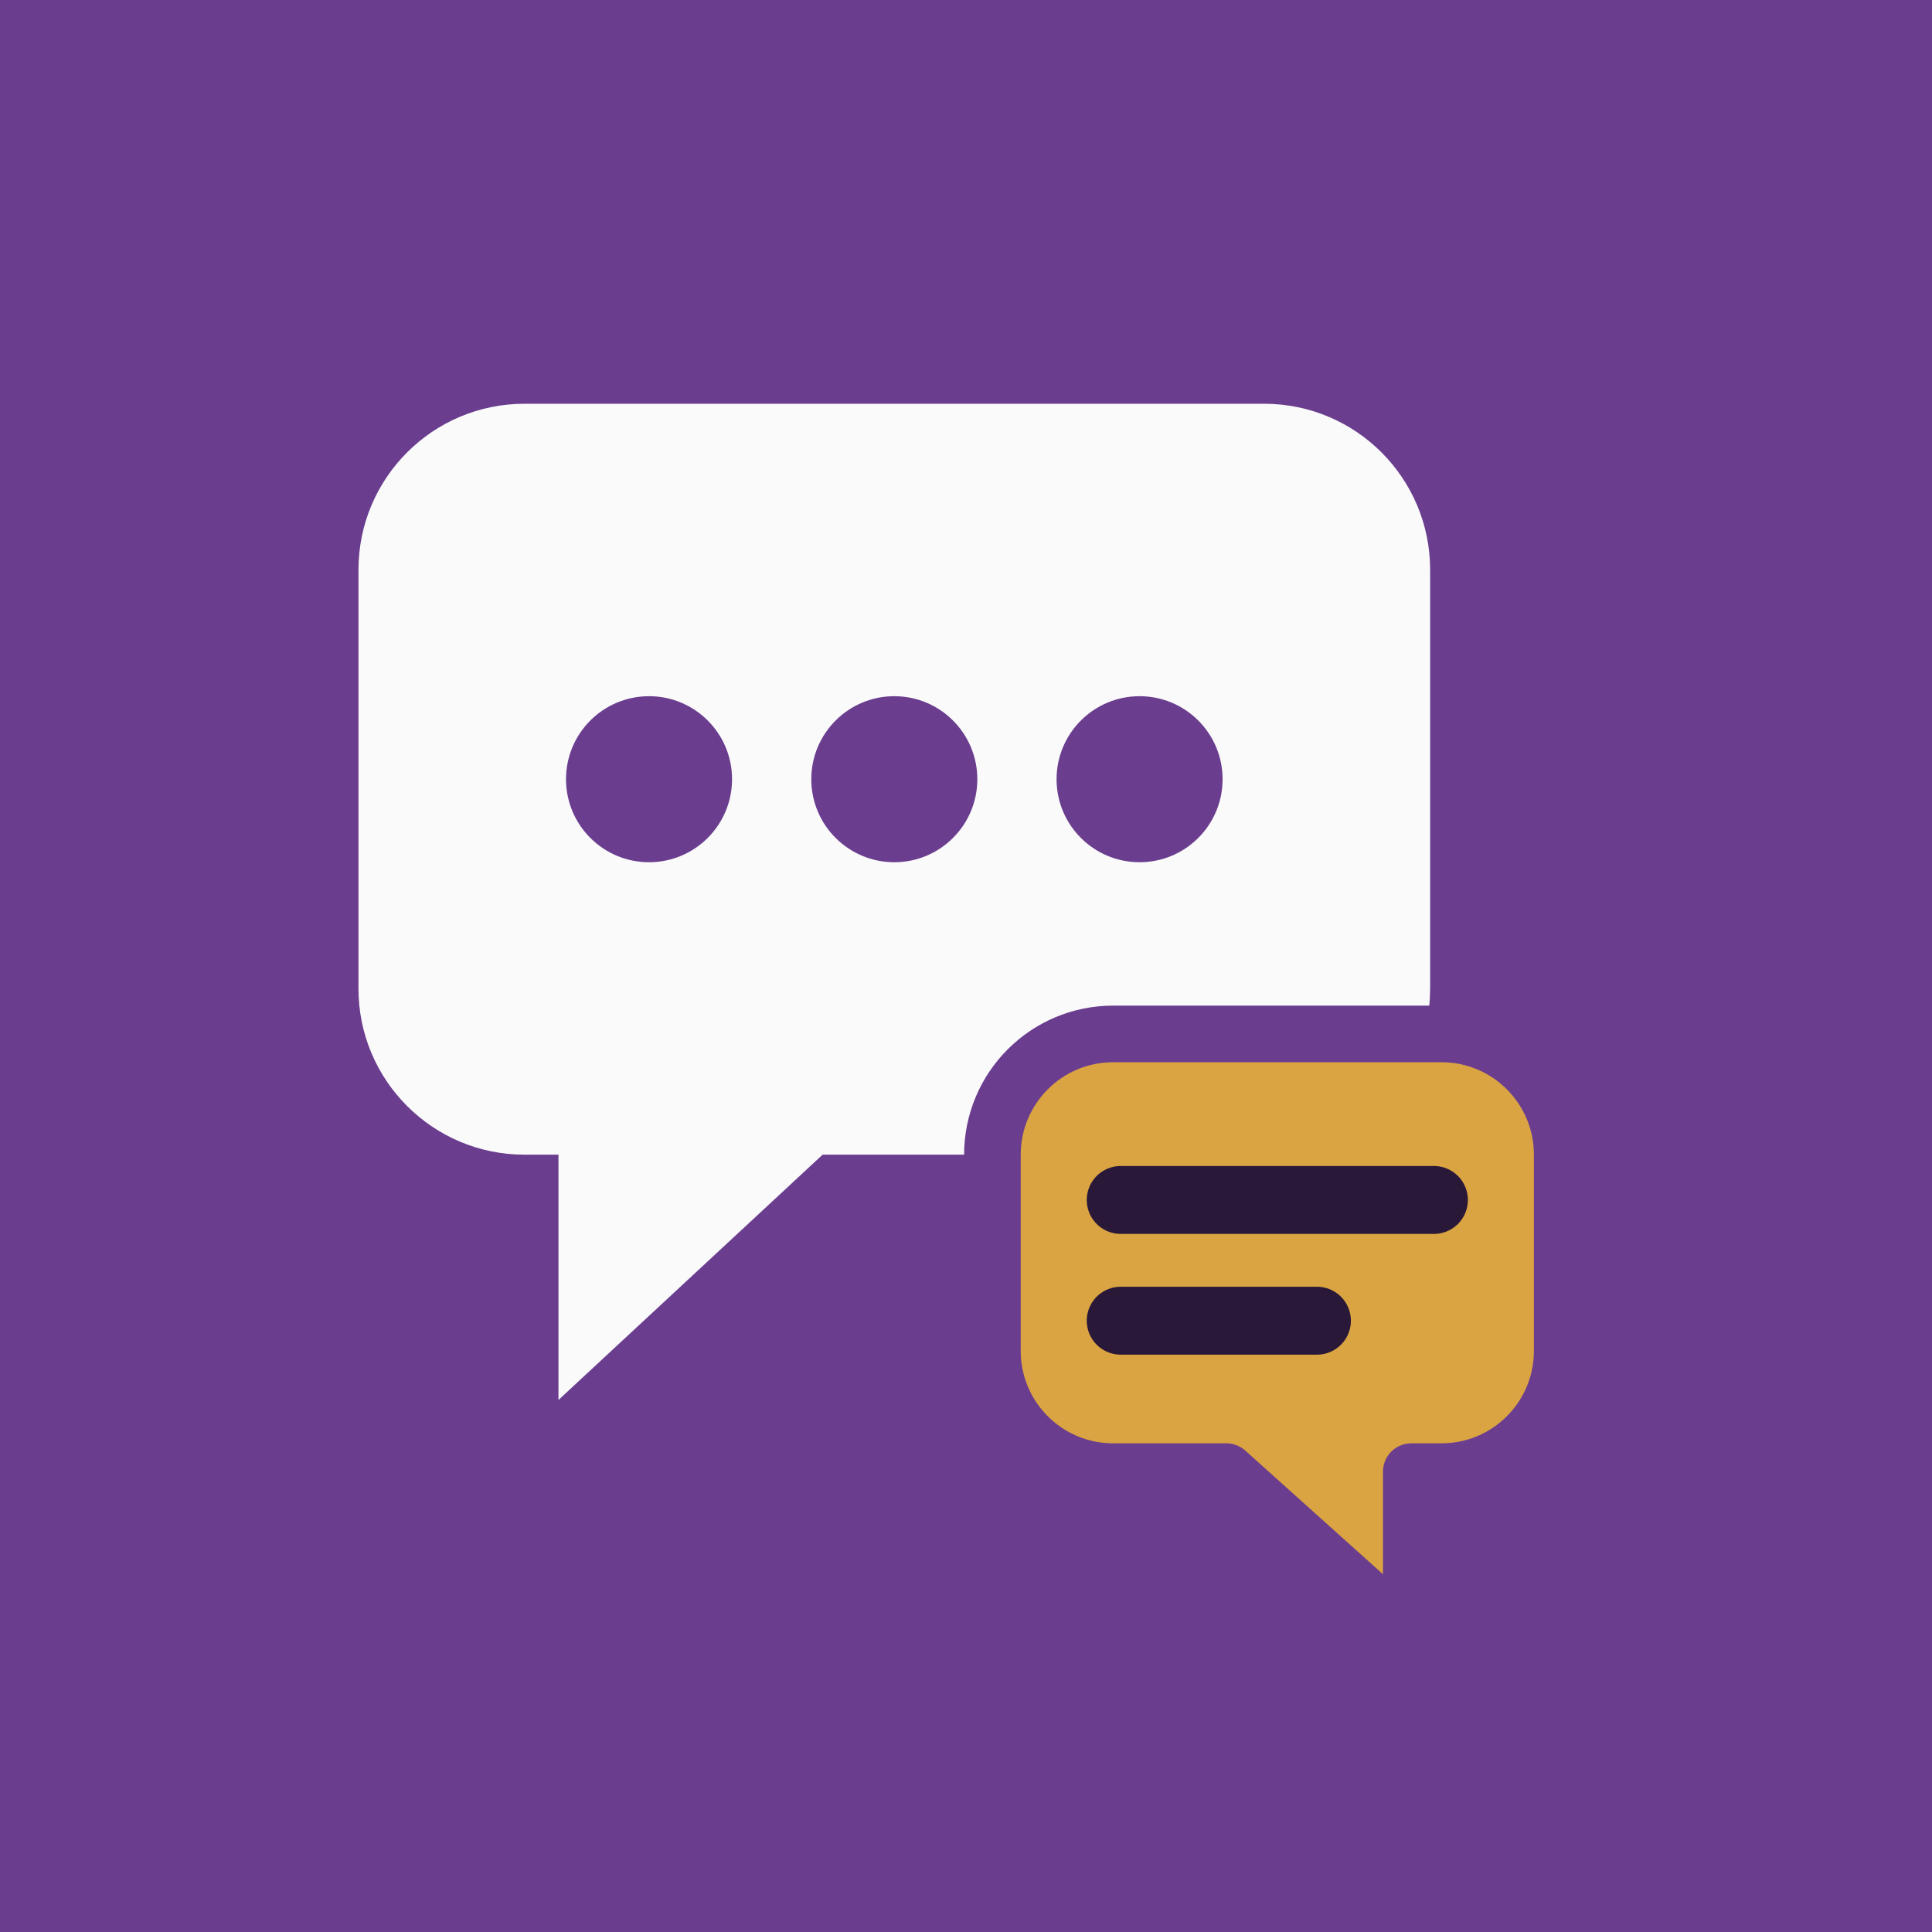
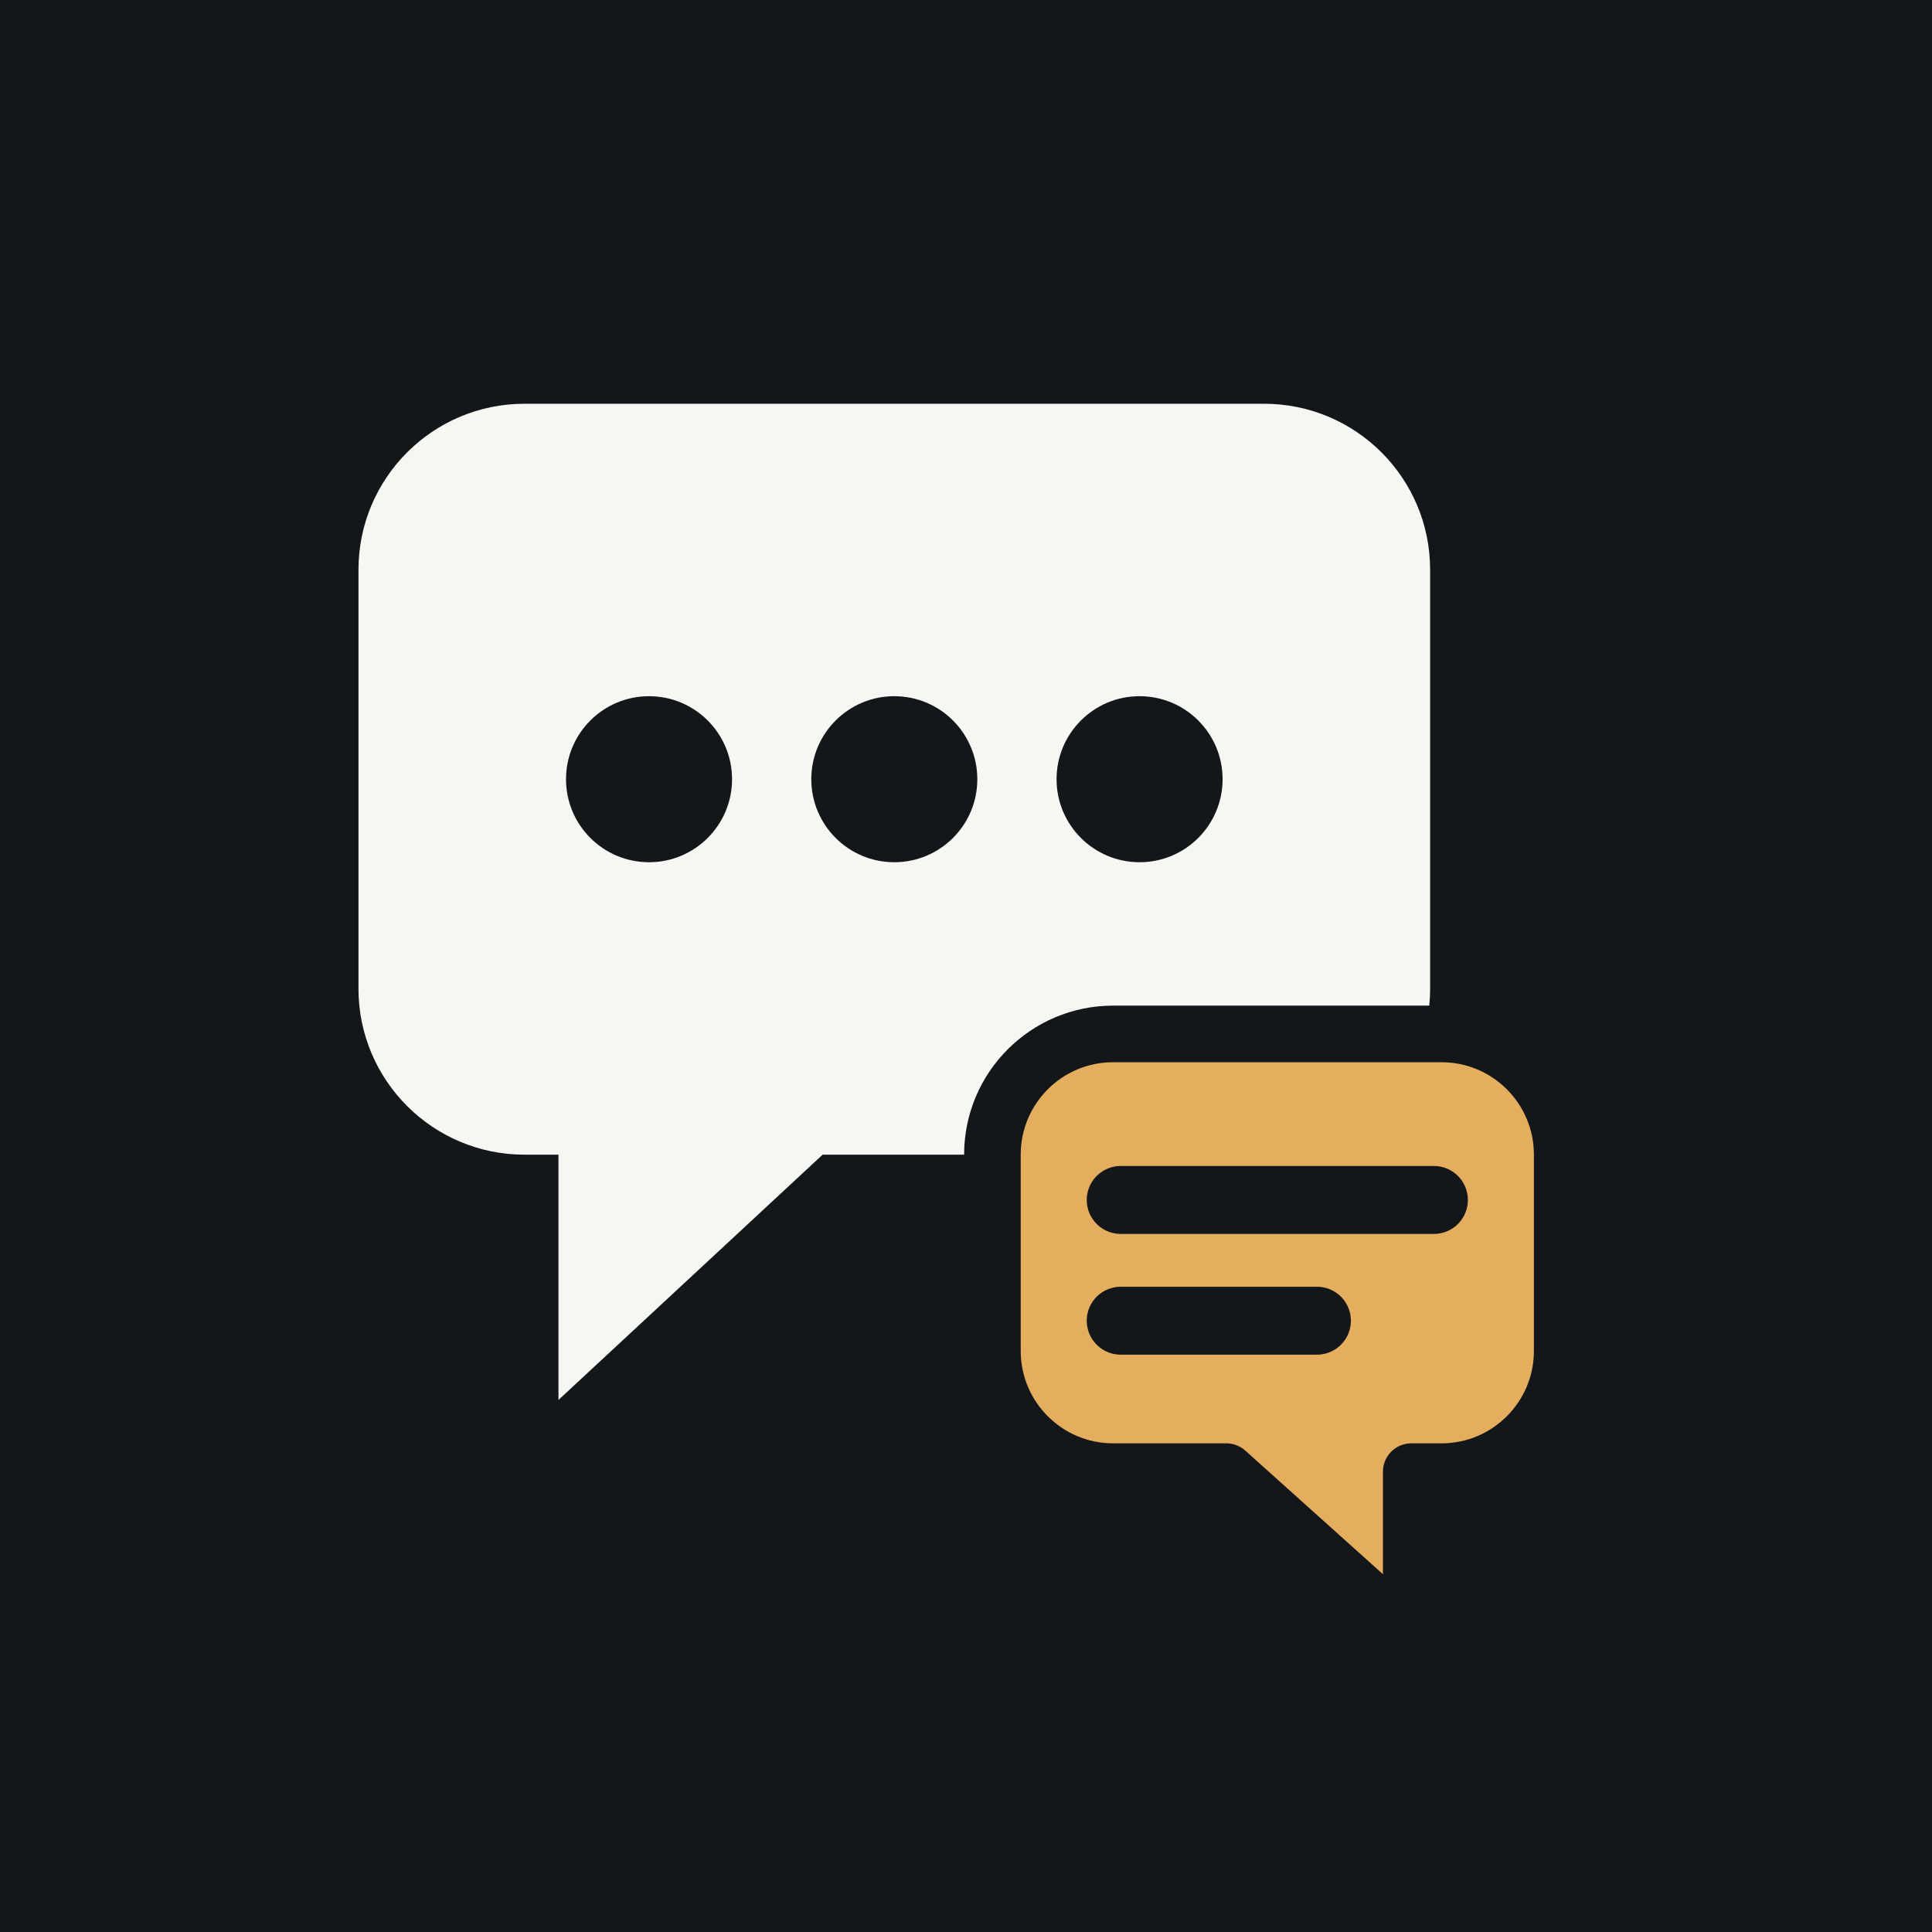
<svg xmlns="http://www.w3.org/2000/svg" viewBox="0 0 1024 1024" width="1024" height="1024">
-   <rect width="1024" height="1024" fill="#6a3d8f" />
-   <path d="M278 214h392a88 88 0 0 1 88 88v222a88 88 0 0 1-88 88H436L296 742V612h-18a88 88 0 0 1-88-88V302a88 88 0 0 1 88-88z" fill="#fafafa" />
-   <circle cx="344" cy="413" r="44" fill="#6a3d8f" />
-   <circle cx="474" cy="413" r="44" fill="#6a3d8f" />
-   <circle cx="604" cy="413" r="44" fill="#6a3d8f" />
-   <path d="M590 548h174a64 64 0 0 1 64 64v104a64 64 0 0 1-64 64h-16v88L650 780h-60a64 64 0 0 1-64-64V612a64 64 0 0 1 64-64z" fill="#d9a441" stroke="#6a3d8f" stroke-width="30" stroke-linejoin="round" />
-   <path d="M594 636h166M594 700h104" fill="none" stroke="#2a1838" stroke-width="36" stroke-linecap="round" />
+   <rect width="1024" height="1024" fill="#14171a" />
+   <path d="M278 214h392a88 88 0 0 1 88 88v222a88 88 0 0 1-88 88H436L296 742V612h-18a88 88 0 0 1-88-88V302a88 88 0 0 1 88-88z" fill="#f6f6f2" />
+   <circle cx="344" cy="413" r="44" fill="#14171a" />
+   <circle cx="474" cy="413" r="44" fill="#14171a" />
+   <circle cx="604" cy="413" r="44" fill="#14171a" />
+   <path d="M590 548h174a64 64 0 0 1 64 64v104a64 64 0 0 1-64 64h-16v88L650 780h-60a64 64 0 0 1-64-64V612a64 64 0 0 1 64-64z" fill="#e5ad5e" stroke="#14171a" stroke-width="30" stroke-linejoin="round" />
+   <path d="M594 636h166M594 700h104" fill="none" stroke="#14171a" stroke-width="36" stroke-linecap="round" />
</svg>
